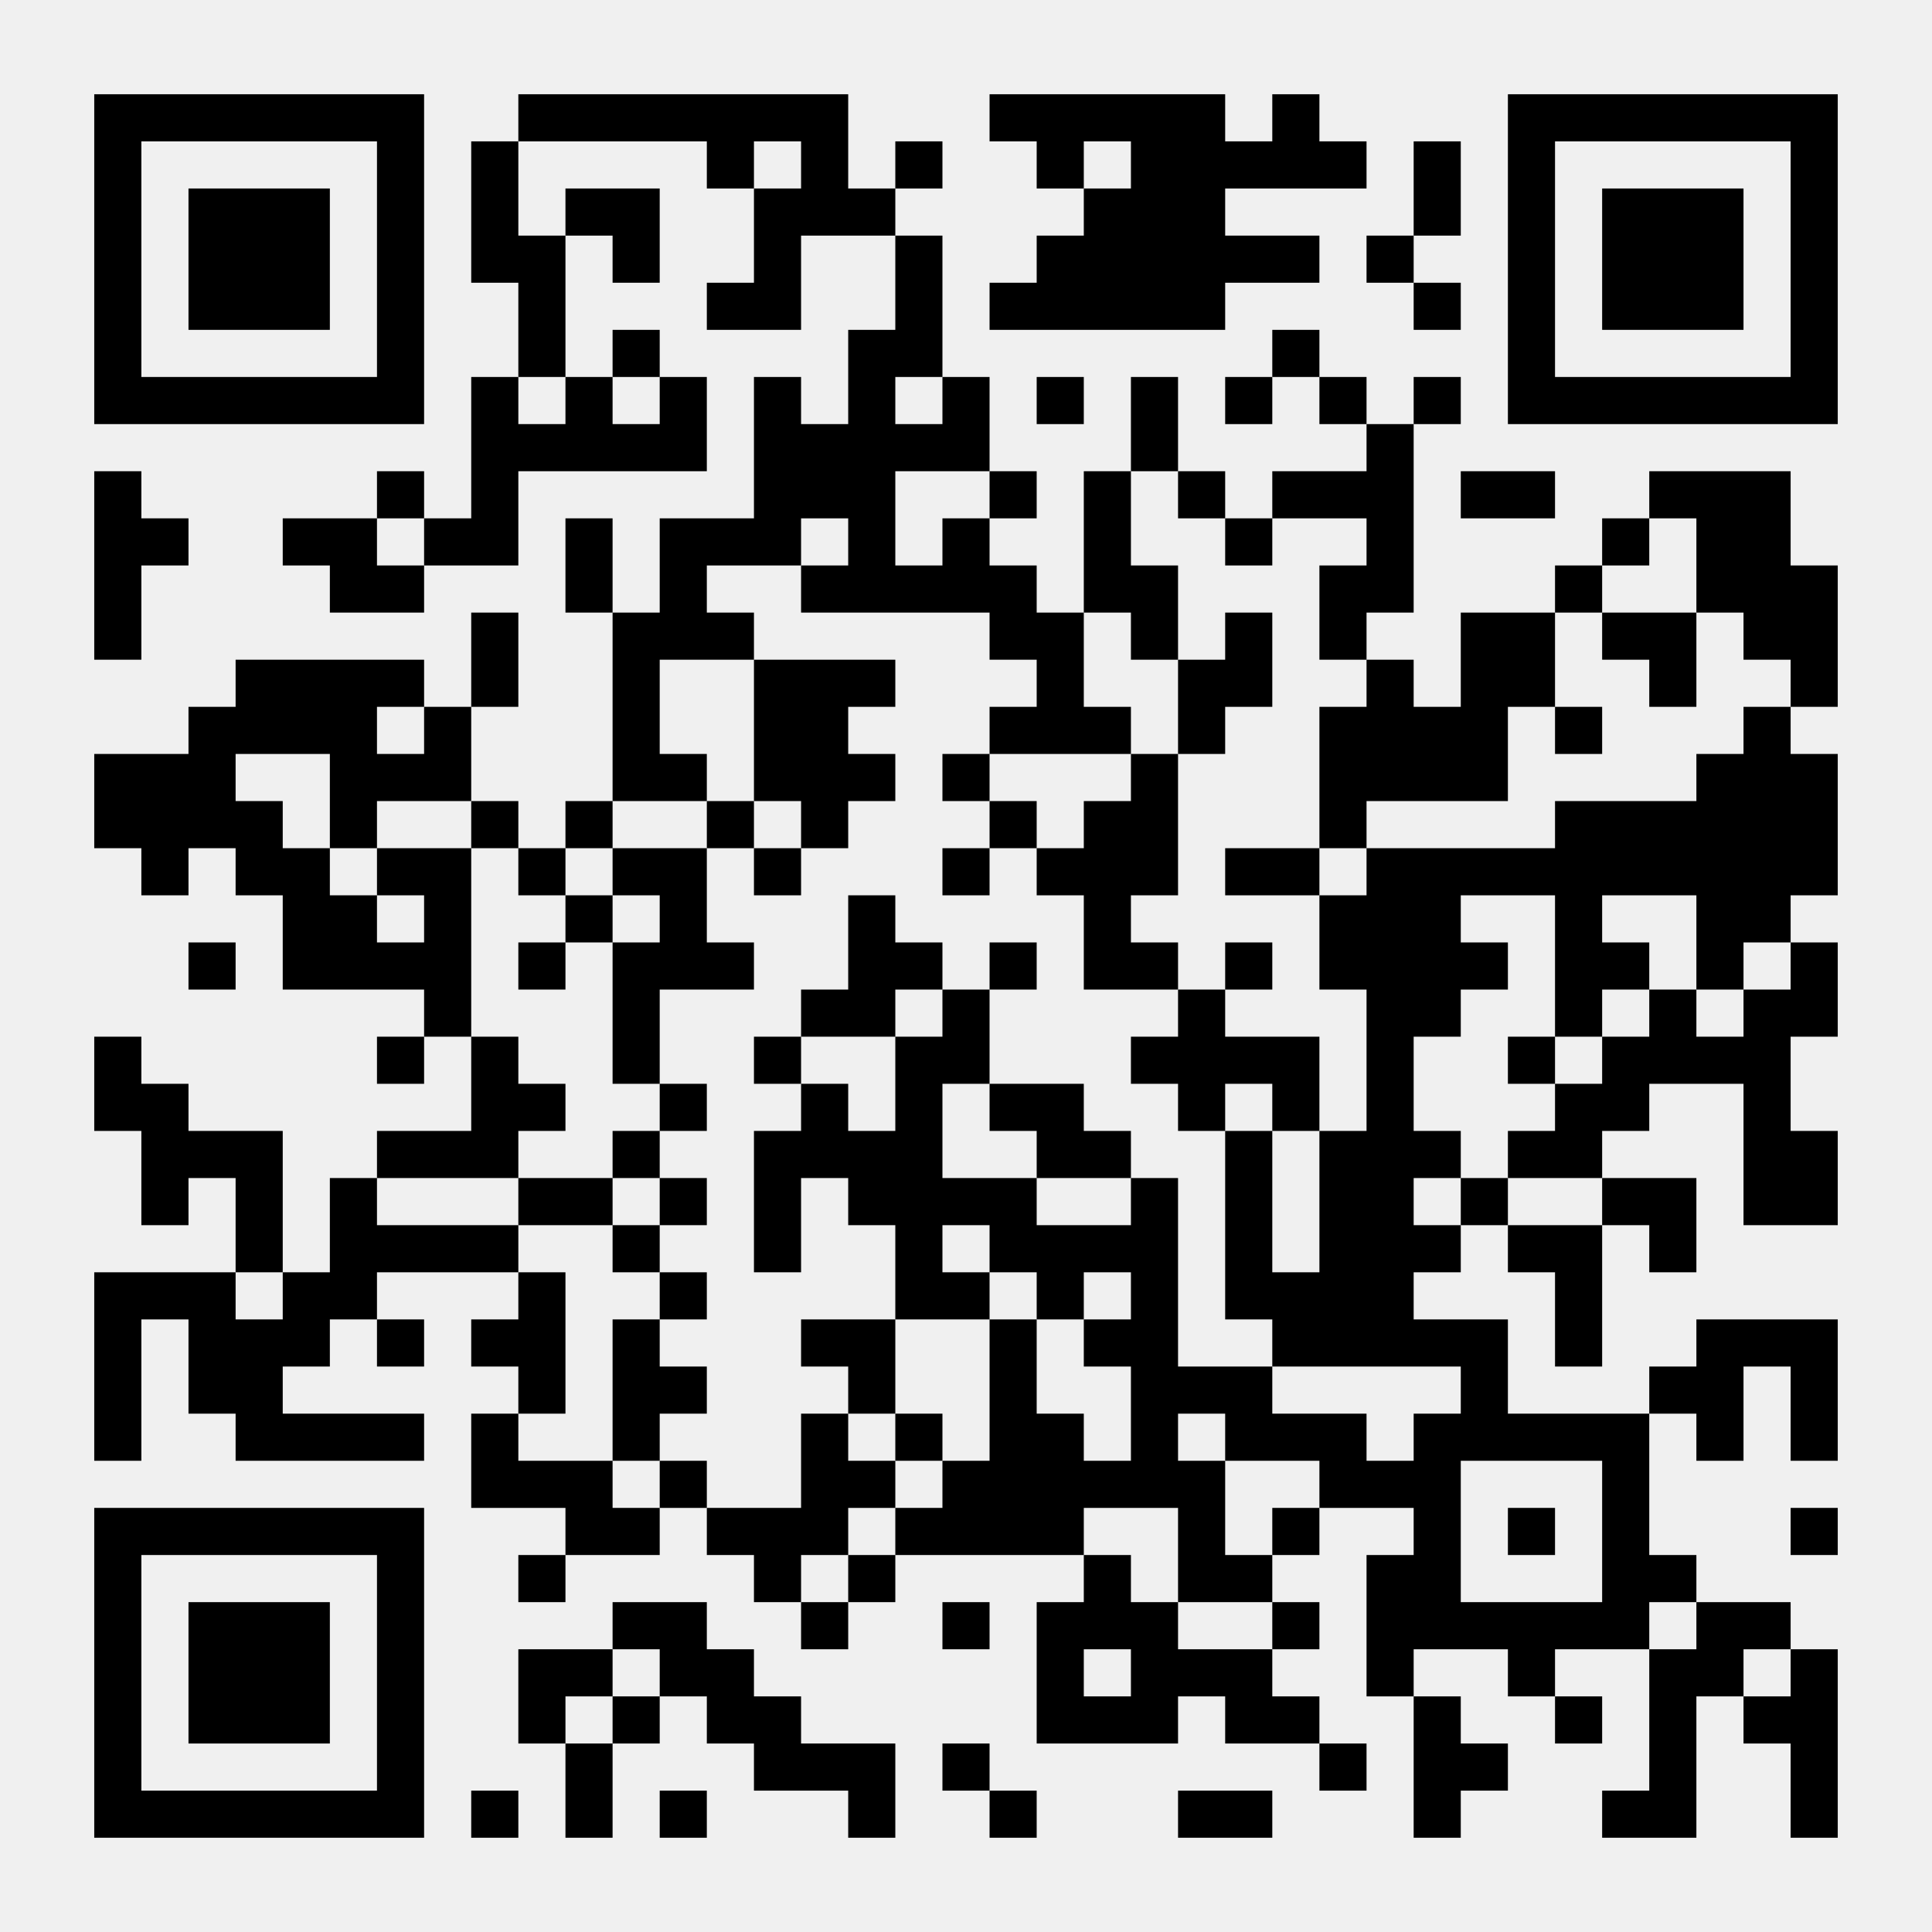
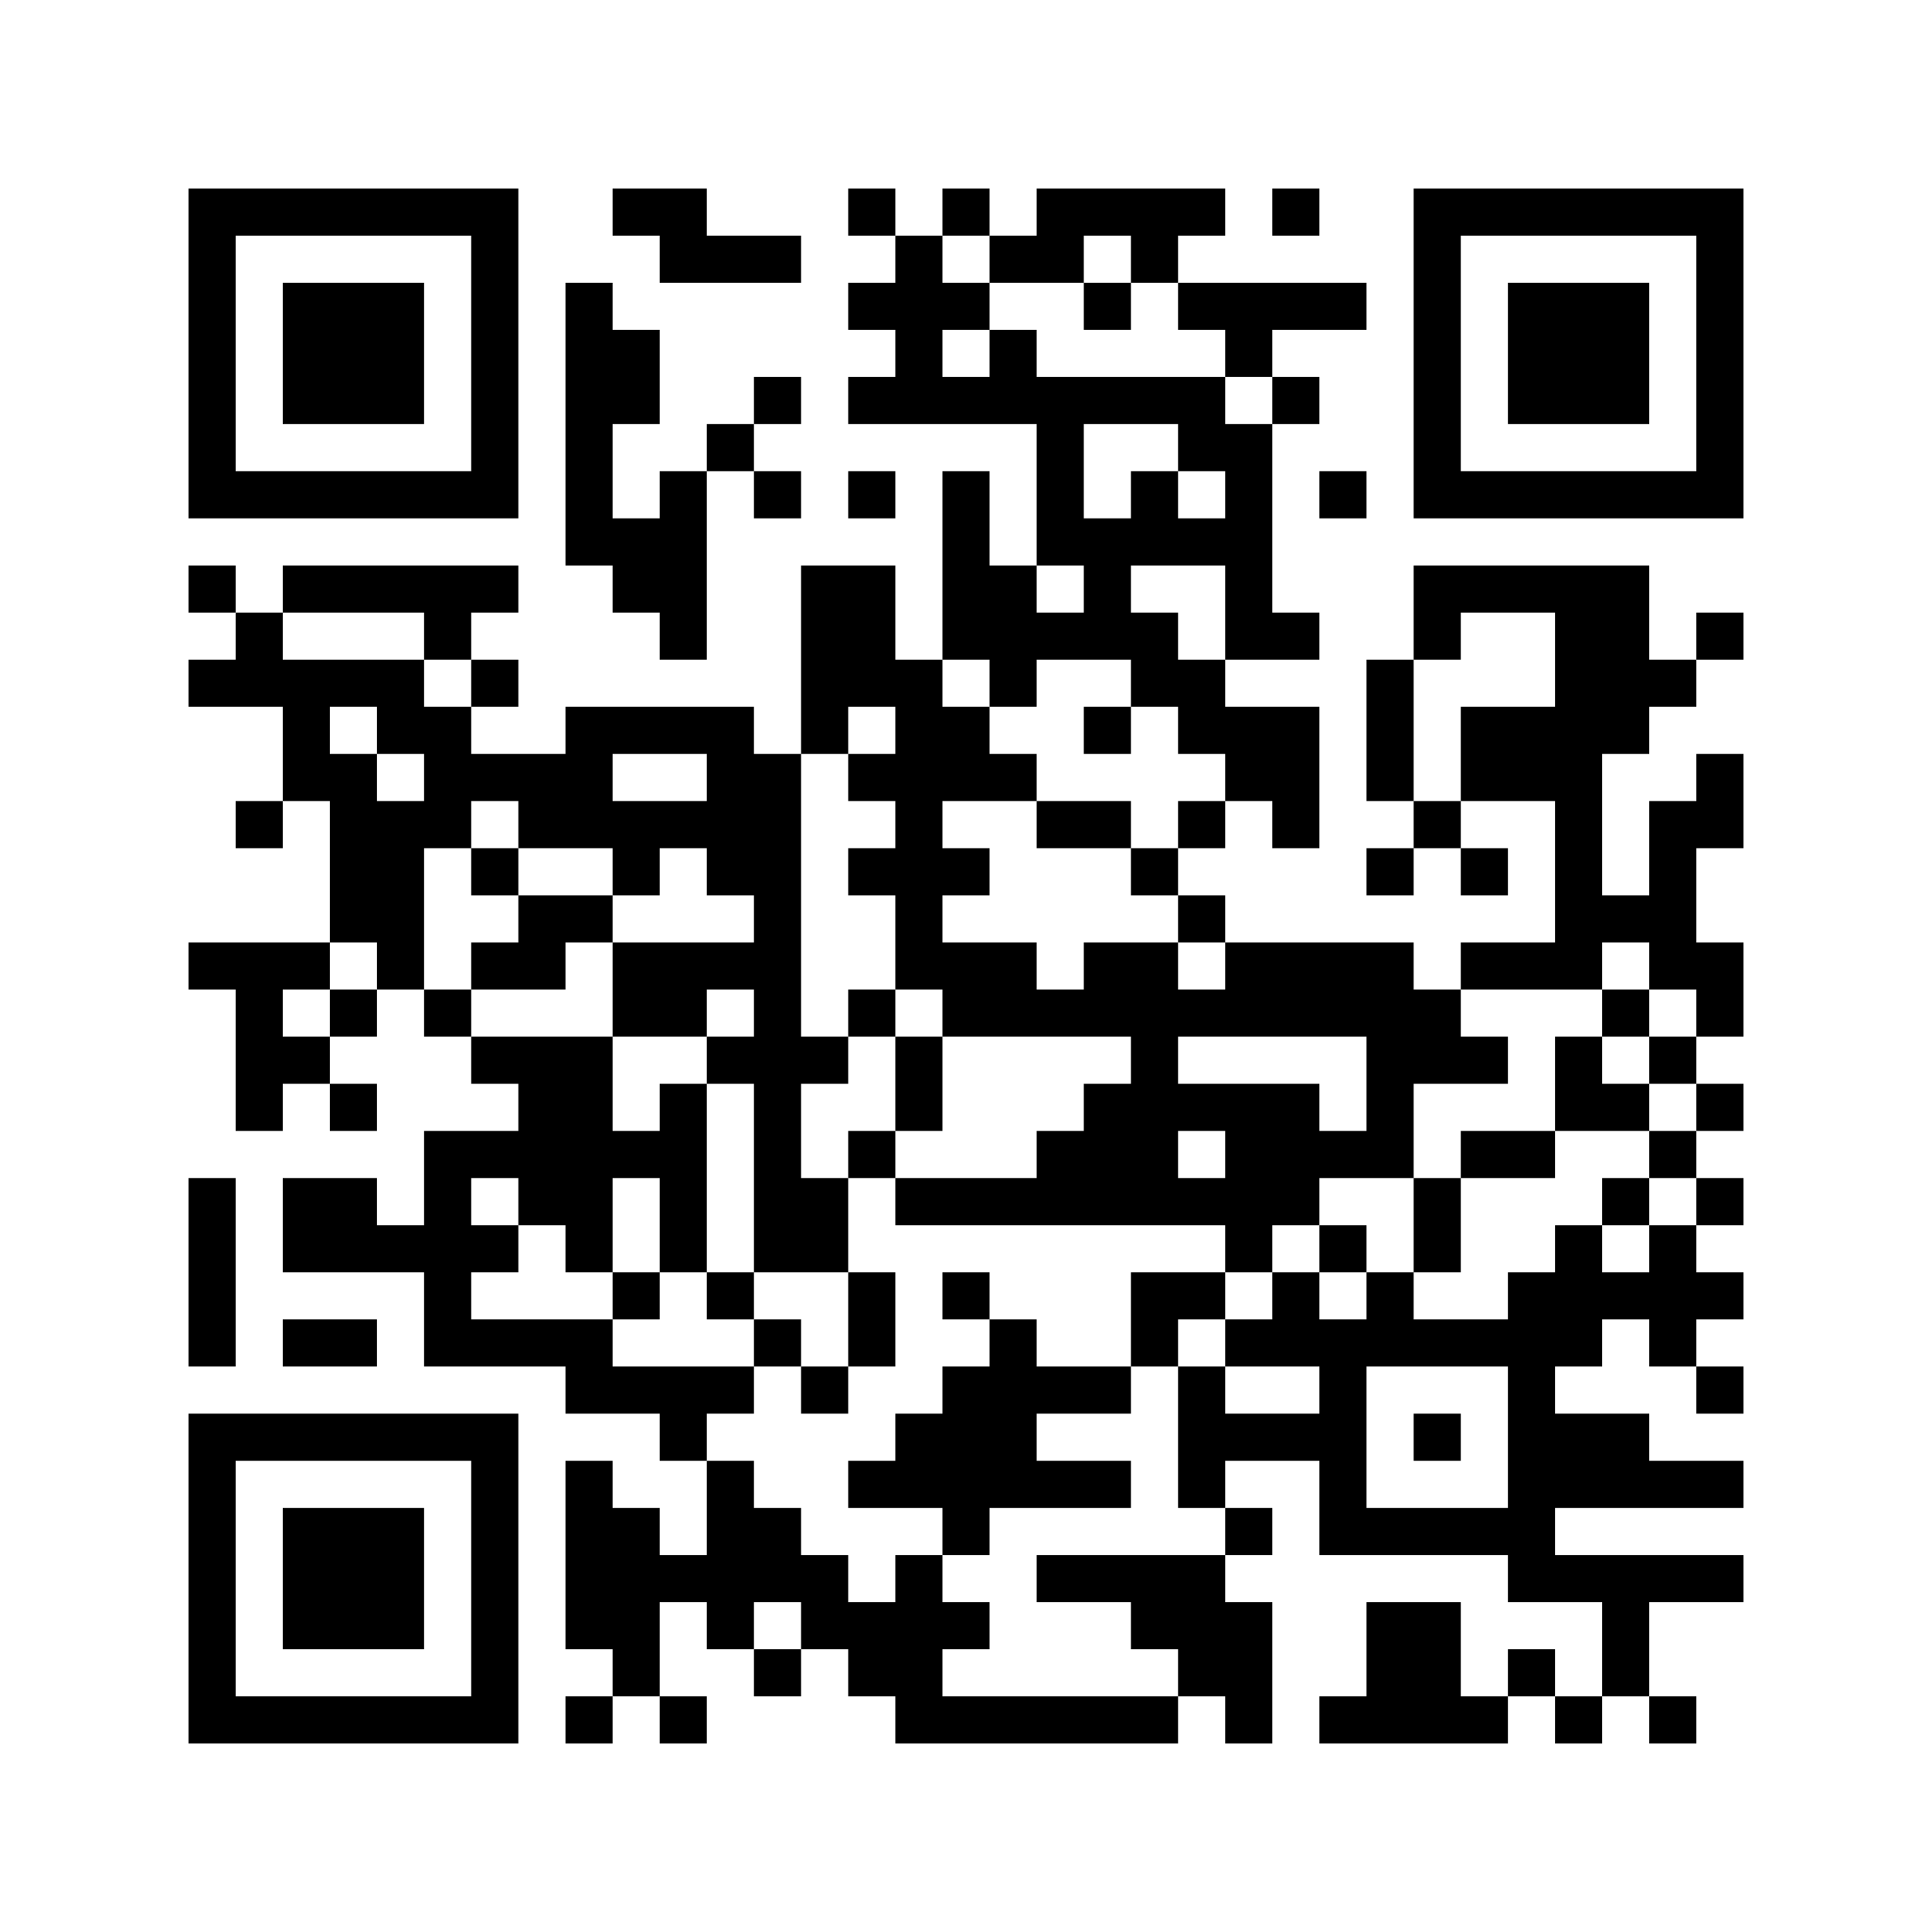
- <svg xmlns="http://www.w3.org/2000/svg" class="demo-qr-svg" width="41mm" height="41mm" version="1.1" viewBox="0 0 41 41">
-   <path d="M2,2H3V3H2zM3,2H4V3H3zM4,2H5V3H4zM5,2H6V3H5zM6,2H7V3H6zM7,2H8V3H7zM8,2H9V3H8zM11,2H12V3H11zM12,2H13V3H12zM13,2H14V3H13zM14,2H15V3H14zM15,2H16V3H15zM16,2H17V3H16zM17,2H18V3H17zM21,2H22V3H21zM22,2H23V3H22zM23,2H24V3H23zM24,2H25V3H24zM25,2H26V3H25zM27,2H28V3H27zM32,2H33V3H32zM33,2H34V3H33zM34,2H35V3H34zM35,2H36V3H35zM36,2H37V3H36zM37,2H38V3H37zM38,2H39V3H38zM2,3H3V4H2zM8,3H9V4H8zM10,3H11V4H10zM15,3H16V4H15zM17,3H18V4H17zM19,3H20V4H19zM22,3H23V4H22zM24,3H25V4H24zM25,3H26V4H25zM26,3H27V4H26zM27,3H28V4H27zM28,3H29V4H28zM30,3H31V4H30zM32,3H33V4H32zM38,3H39V4H38zM2,4H3V5H2zM4,4H5V5H4zM5,4H6V5H5zM6,4H7V5H6zM8,4H9V5H8zM10,4H11V5H10zM12,4H13V5H12zM13,4H14V5H13zM16,4H17V5H16zM17,4H18V5H17zM18,4H19V5H18zM23,4H24V5H23zM24,4H25V5H24zM25,4H26V5H25zM30,4H31V5H30zM32,4H33V5H32zM34,4H35V5H34zM35,4H36V5H35zM36,4H37V5H36zM38,4H39V5H38zM2,5H3V6H2zM4,5H5V6H4zM5,5H6V6H5zM6,5H7V6H6zM8,5H9V6H8zM10,5H11V6H10zM11,5H12V6H11zM13,5H14V6H13zM16,5H17V6H16zM19,5H20V6H19zM22,5H23V6H22zM23,5H24V6H23zM24,5H25V6H24zM25,5H26V6H25zM26,5H27V6H26zM27,5H28V6H27zM29,5H30V6H29zM32,5H33V6H32zM34,5H35V6H34zM35,5H36V6H35zM36,5H37V6H36zM38,5H39V6H38zM2,6H3V7H2zM4,6H5V7H4zM5,6H6V7H5zM6,6H7V7H6zM8,6H9V7H8zM11,6H12V7H11zM15,6H16V7H15zM16,6H17V7H16zM19,6H20V7H19zM21,6H22V7H21zM22,6H23V7H22zM23,6H24V7H23zM24,6H25V7H24zM25,6H26V7H25zM30,6H31V7H30zM32,6H33V7H32zM34,6H35V7H34zM35,6H36V7H35zM36,6H37V7H36zM38,6H39V7H38zM2,7H3V8H2zM8,7H9V8H8zM11,7H12V8H11zM13,7H14V8H13zM18,7H19V8H18zM19,7H20V8H19zM27,7H28V8H27zM32,7H33V8H32zM38,7H39V8H38zM2,8H3V9H2zM3,8H4V9H3zM4,8H5V9H4zM5,8H6V9H5zM6,8H7V9H6zM7,8H8V9H7zM8,8H9V9H8zM10,8H11V9H10zM12,8H13V9H12zM14,8H15V9H14zM16,8H17V9H16zM18,8H19V9H18zM20,8H21V9H20zM22,8H23V9H22zM24,8H25V9H24zM26,8H27V9H26zM28,8H29V9H28zM30,8H31V9H30zM32,8H33V9H32zM33,8H34V9H33zM34,8H35V9H34zM35,8H36V9H35zM36,8H37V9H36zM37,8H38V9H37zM38,8H39V9H38zM10,9H11V10H10zM11,9H12V10H11zM12,9H13V10H12zM13,9H14V10H13zM14,9H15V10H14zM16,9H17V10H16zM17,9H18V10H17zM18,9H19V10H18zM19,9H20V10H19zM20,9H21V10H20zM24,9H25V10H24zM29,9H30V10H29zM2,10H3V11H2zM8,10H9V11H8zM10,10H11V11H10zM16,10H17V11H16zM17,10H18V11H17zM18,10H19V11H18zM21,10H22V11H21zM23,10H24V11H23zM25,10H26V11H25zM27,10H28V11H27zM28,10H29V11H28zM29,10H30V11H29zM31,10H32V11H31zM32,10H33V11H32zM35,10H36V11H35zM36,10H37V11H36zM37,10H38V11H37zM2,11H3V12H2zM3,11H4V12H3zM6,11H7V12H6zM7,11H8V12H7zM9,11H10V12H9zM10,11H11V12H10zM12,11H13V12H12zM14,11H15V12H14zM15,11H16V12H15zM16,11H17V12H16zM18,11H19V12H18zM20,11H21V12H20zM23,11H24V12H23zM26,11H27V12H26zM29,11H30V12H29zM34,11H35V12H34zM36,11H37V12H36zM37,11H38V12H37zM2,12H3V13H2zM7,12H8V13H7zM8,12H9V13H8zM12,12H13V13H12zM14,12H15V13H14zM17,12H18V13H17zM18,12H19V13H18zM19,12H20V13H19zM20,12H21V13H20zM21,12H22V13H21zM23,12H24V13H23zM24,12H25V13H24zM28,12H29V13H28zM29,12H30V13H29zM33,12H34V13H33zM36,12H37V13H36zM37,12H38V13H37zM38,12H39V13H38zM2,13H3V14H2zM10,13H11V14H10zM13,13H14V14H13zM14,13H15V14H14zM15,13H16V14H15zM21,13H22V14H21zM22,13H23V14H22zM24,13H25V14H24zM26,13H27V14H26zM28,13H29V14H28zM31,13H32V14H31zM32,13H33V14H32zM34,13H35V14H34zM35,13H36V14H35zM37,13H38V14H37zM38,13H39V14H38zM5,14H6V15H5zM6,14H7V15H6zM7,14H8V15H7zM8,14H9V15H8zM10,14H11V15H10zM13,14H14V15H13zM16,14H17V15H16zM17,14H18V15H17zM18,14H19V15H18zM22,14H23V15H22zM25,14H26V15H25zM26,14H27V15H26zM29,14H30V15H29zM31,14H32V15H31zM32,14H33V15H32zM35,14H36V15H35zM38,14H39V15H38zM4,15H5V16H4zM5,15H6V16H5zM6,15H7V16H6zM7,15H8V16H7zM9,15H10V16H9zM13,15H14V16H13zM16,15H17V16H16zM17,15H18V16H17zM21,15H22V16H21zM22,15H23V16H22zM23,15H24V16H23zM25,15H26V16H25zM28,15H29V16H28zM29,15H30V16H29zM30,15H31V16H30zM31,15H32V16H31zM33,15H34V16H33zM37,15H38V16H37zM2,16H3V17H2zM3,16H4V17H3zM4,16H5V17H4zM7,16H8V17H7zM8,16H9V17H8zM9,16H10V17H9zM13,16H14V17H13zM14,16H15V17H14zM16,16H17V17H16zM17,16H18V17H17zM18,16H19V17H18zM20,16H21V17H20zM24,16H25V17H24zM28,16H29V17H28zM29,16H30V17H29zM30,16H31V17H30zM31,16H32V17H31zM36,16H37V17H36zM37,16H38V17H37zM38,16H39V17H38zM2,17H3V18H2zM3,17H4V18H3zM4,17H5V18H4zM5,17H6V18H5zM7,17H8V18H7zM10,17H11V18H10zM12,17H13V18H12zM15,17H16V18H15zM17,17H18V18H17zM21,17H22V18H21zM23,17H24V18H23zM24,17H25V18H24zM28,17H29V18H28zM33,17H34V18H33zM34,17H35V18H34zM35,17H36V18H35zM36,17H37V18H36zM37,17H38V18H37zM38,17H39V18H38zM3,18H4V19H3zM5,18H6V19H5zM6,18H7V19H6zM8,18H9V19H8zM9,18H10V19H9zM11,18H12V19H11zM13,18H14V19H13zM14,18H15V19H14zM16,18H17V19H16zM20,18H21V19H20zM22,18H23V19H22zM23,18H24V19H23zM24,18H25V19H24zM26,18H27V19H26zM27,18H28V19H27zM29,18H30V19H29zM30,18H31V19H30zM31,18H32V19H31zM32,18H33V19H32zM33,18H34V19H33zM34,18H35V19H34zM35,18H36V19H35zM36,18H37V19H36zM37,18H38V19H37zM38,18H39V19H38zM6,19H7V20H6zM7,19H8V20H7zM9,19H10V20H9zM12,19H13V20H12zM14,19H15V20H14zM18,19H19V20H18zM23,19H24V20H23zM28,19H29V20H28zM29,19H30V20H29zM30,19H31V20H30zM33,19H34V20H33zM36,19H37V20H36zM37,19H38V20H37zM4,20H5V21H4zM6,20H7V21H6zM7,20H8V21H7zM8,20H9V21H8zM9,20H10V21H9zM11,20H12V21H11zM13,20H14V21H13zM14,20H15V21H14zM15,20H16V21H15zM18,20H19V21H18zM19,20H20V21H19zM21,20H22V21H21zM23,20H24V21H23zM24,20H25V21H24zM26,20H27V21H26zM28,20H29V21H28zM29,20H30V21H29zM30,20H31V21H30zM31,20H32V21H31zM33,20H34V21H33zM34,20H35V21H34zM36,20H37V21H36zM38,20H39V21H38zM9,21H10V22H9zM13,21H14V22H13zM17,21H18V22H17zM18,21H19V22H18zM20,21H21V22H20zM25,21H26V22H25zM29,21H30V22H29zM30,21H31V22H30zM33,21H34V22H33zM35,21H36V22H35zM37,21H38V22H37zM38,21H39V22H38zM2,22H3V23H2zM8,22H9V23H8zM10,22H11V23H10zM13,22H14V23H13zM16,22H17V23H16zM19,22H20V23H19zM20,22H21V23H20zM24,22H25V23H24zM25,22H26V23H25zM26,22H27V23H26zM27,22H28V23H27zM29,22H30V23H29zM32,22H33V23H32zM34,22H35V23H34zM35,22H36V23H35zM36,22H37V23H36zM37,22H38V23H37zM2,23H3V24H2zM3,23H4V24H3zM10,23H11V24H10zM11,23H12V24H11zM14,23H15V24H14zM17,23H18V24H17zM19,23H20V24H19zM21,23H22V24H21zM22,23H23V24H22zM25,23H26V24H25zM27,23H28V24H27zM29,23H30V24H29zM33,23H34V24H33zM34,23H35V24H34zM37,23H38V24H37zM3,24H4V25H3zM4,24H5V25H4zM5,24H6V25H5zM8,24H9V25H8zM9,24H10V25H9zM10,24H11V25H10zM13,24H14V25H13zM16,24H17V25H16zM17,24H18V25H17zM18,24H19V25H18zM19,24H20V25H19zM22,24H23V25H22zM23,24H24V25H23zM26,24H27V25H26zM28,24H29V25H28zM29,24H30V25H29zM30,24H31V25H30zM32,24H33V25H32zM33,24H34V25H33zM37,24H38V25H37zM38,24H39V25H38zM3,25H4V26H3zM5,25H6V26H5zM7,25H8V26H7zM11,25H12V26H11zM12,25H13V26H12zM14,25H15V26H14zM16,25H17V26H16zM18,25H19V26H18zM19,25H20V26H19zM20,25H21V26H20zM21,25H22V26H21zM24,25H25V26H24zM26,25H27V26H26zM28,25H29V26H28zM29,25H30V26H29zM31,25H32V26H31zM34,25H35V26H34zM35,25H36V26H35zM37,25H38V26H37zM38,25H39V26H38zM5,26H6V27H5zM7,26H8V27H7zM8,26H9V27H8zM9,26H10V27H9zM10,26H11V27H10zM13,26H14V27H13zM16,26H17V27H16zM19,26H20V27H19zM21,26H22V27H21zM22,26H23V27H22zM23,26H24V27H23zM24,26H25V27H24zM26,26H27V27H26zM28,26H29V27H28zM29,26H30V27H29zM30,26H31V27H30zM32,26H33V27H32zM33,26H34V27H33zM35,26H36V27H35zM2,27H3V28H2zM3,27H4V28H3zM4,27H5V28H4zM6,27H7V28H6zM7,27H8V28H7zM11,27H12V28H11zM14,27H15V28H14zM19,27H20V28H19zM20,27H21V28H20zM22,27H23V28H22zM24,27H25V28H24zM26,27H27V28H26zM27,27H28V28H27zM28,27H29V28H28zM29,27H30V28H29zM33,27H34V28H33zM2,28H3V29H2zM4,28H5V29H4zM5,28H6V29H5zM6,28H7V29H6zM8,28H9V29H8zM10,28H11V29H10zM11,28H12V29H11zM13,28H14V29H13zM17,28H18V29H17zM18,28H19V29H18zM21,28H22V29H21zM23,28H24V29H23zM24,28H25V29H24zM27,28H28V29H27zM28,28H29V29H28zM29,28H30V29H29zM30,28H31V29H30zM31,28H32V29H31zM33,28H34V29H33zM36,28H37V29H36zM37,28H38V29H37zM38,28H39V29H38zM2,29H3V30H2zM4,29H5V30H4zM5,29H6V30H5zM11,29H12V30H11zM13,29H14V30H13zM14,29H15V30H14zM18,29H19V30H18zM21,29H22V30H21zM24,29H25V30H24zM25,29H26V30H25zM26,29H27V30H26zM31,29H32V30H31zM35,29H36V30H35zM36,29H37V30H36zM38,29H39V30H38zM2,30H3V31H2zM5,30H6V31H5zM6,30H7V31H6zM7,30H8V31H7zM8,30H9V31H8zM10,30H11V31H10zM13,30H14V31H13zM17,30H18V31H17zM19,30H20V31H19zM21,30H22V31H21zM22,30H23V31H22zM24,30H25V31H24zM26,30H27V31H26zM27,30H28V31H27zM28,30H29V31H28zM30,30H31V31H30zM31,30H32V31H31zM32,30H33V31H32zM33,30H34V31H33zM34,30H35V31H34zM36,30H37V31H36zM38,30H39V31H38zM10,31H11V32H10zM11,31H12V32H11zM12,31H13V32H12zM14,31H15V32H14zM17,31H18V32H17zM18,31H19V32H18zM20,31H21V32H20zM21,31H22V32H21zM22,31H23V32H22zM23,31H24V32H23zM24,31H25V32H24zM25,31H26V32H25zM28,31H29V32H28zM29,31H30V32H29zM30,31H31V32H30zM34,31H35V32H34zM2,32H3V33H2zM3,32H4V33H3zM4,32H5V33H4zM5,32H6V33H5zM6,32H7V33H6zM7,32H8V33H7zM8,32H9V33H8zM12,32H13V33H12zM13,32H14V33H13zM15,32H16V33H15zM16,32H17V33H16zM17,32H18V33H17zM19,32H20V33H19zM20,32H21V33H20zM21,32H22V33H21zM22,32H23V33H22zM25,32H26V33H25zM27,32H28V33H27zM30,32H31V33H30zM32,32H33V33H32zM34,32H35V33H34zM38,32H39V33H38zM2,33H3V34H2zM8,33H9V34H8zM11,33H12V34H11zM16,33H17V34H16zM18,33H19V34H18zM23,33H24V34H23zM25,33H26V34H25zM26,33H27V34H26zM29,33H30V34H29zM30,33H31V34H30zM34,33H35V34H34zM35,33H36V34H35zM2,34H3V35H2zM4,34H5V35H4zM5,34H6V35H5zM6,34H7V35H6zM8,34H9V35H8zM13,34H14V35H13zM14,34H15V35H14zM17,34H18V35H17zM20,34H21V35H20zM22,34H23V35H22zM23,34H24V35H23zM24,34H25V35H24zM27,34H28V35H27zM29,34H30V35H29zM30,34H31V35H30zM31,34H32V35H31zM32,34H33V35H32zM33,34H34V35H33zM34,34H35V35H34zM36,34H37V35H36zM37,34H38V35H37zM2,35H3V36H2zM4,35H5V36H4zM5,35H6V36H5zM6,35H7V36H6zM8,35H9V36H8zM11,35H12V36H11zM12,35H13V36H12zM14,35H15V36H14zM15,35H16V36H15zM22,35H23V36H22zM24,35H25V36H24zM25,35H26V36H25zM26,35H27V36H26zM29,35H30V36H29zM32,35H33V36H32zM35,35H36V36H35zM36,35H37V36H36zM38,35H39V36H38zM2,36H3V37H2zM4,36H5V37H4zM5,36H6V37H5zM6,36H7V37H6zM8,36H9V37H8zM11,36H12V37H11zM13,36H14V37H13zM15,36H16V37H15zM16,36H17V37H16zM22,36H23V37H22zM23,36H24V37H23zM24,36H25V37H24zM26,36H27V37H26zM27,36H28V37H27zM30,36H31V37H30zM33,36H34V37H33zM35,36H36V37H35zM37,36H38V37H37zM38,36H39V37H38zM2,37H3V38H2zM8,37H9V38H8zM12,37H13V38H12zM16,37H17V38H16zM17,37H18V38H17zM18,37H19V38H18zM20,37H21V38H20zM28,37H29V38H28zM30,37H31V38H30zM31,37H32V38H31zM35,37H36V38H35zM38,37H39V38H38zM2,38H3V39H2zM3,38H4V39H3zM4,38H5V39H4zM5,38H6V39H5zM6,38H7V39H6zM7,38H8V39H7zM8,38H9V39H8zM10,38H11V39H10zM12,38H13V39H12zM14,38H15V39H14zM18,38H19V39H18zM21,38H22V39H21zM25,38H26V39H25zM26,38H27V39H26zM30,38H31V39H30zM34,38H35V39H34zM35,38H36V39H35zM38,38H39V39H38z" id="qr-path" fill="#000000" fill-opacity="1" fill-rule="nonzero" stroke="none" />
+ <svg xmlns="http://www.w3.org/2000/svg" width="41mm" height="41mm" version="1.1" viewBox="0 0 41 41">
+   <rect width="100%" height="100%" fill="white" />
+   <path d="M4,4H5V5H4zM5,4H6V5H5zM6,4H7V5H6zM7,4H8V5H7zM8,4H9V5H8zM9,4H10V5H9zM10,4H11V5H10zM13,4H14V5H13zM14,4H15V5H14zM18,4H19V5H18zM20,4H21V5H20zM22,4H23V5H22zM23,4H24V5H23zM24,4H25V5H24zM25,4H26V5H25zM27,4H28V5H27zM30,4H31V5H30zM31,4H32V5H31zM32,4H33V5H32zM33,4H34V5H33zM34,4H35V5H34zM35,4H36V5H35zM36,4H37V5H36zM4,5H5V6H4zM10,5H11V6H10zM14,5H15V6H14zM15,5H16V6H15zM16,5H17V6H16zM19,5H20V6H19zM21,5H22V6H21zM22,5H23V6H22zM24,5H25V6H24zM30,5H31V6H30zM36,5H37V6H36zM4,6H5V7H4zM6,6H7V7H6zM7,6H8V7H7zM8,6H9V7H8zM10,6H11V7H10zM12,6H13V7H12zM18,6H19V7H18zM19,6H20V7H19zM20,6H21V7H20zM23,6H24V7H23zM25,6H26V7H25zM26,6H27V7H26zM27,6H28V7H27zM28,6H29V7H28zM30,6H31V7H30zM32,6H33V7H32zM33,6H34V7H33zM34,6H35V7H34zM36,6H37V7H36zM4,7H5V8H4zM6,7H7V8H6zM7,7H8V8H7zM8,7H9V8H8zM10,7H11V8H10zM12,7H13V8H12zM13,7H14V8H13zM19,7H20V8H19zM21,7H22V8H21zM26,7H27V8H26zM30,7H31V8H30zM32,7H33V8H32zM33,7H34V8H33zM34,7H35V8H34zM36,7H37V8H36zM4,8H5V9H4zM6,8H7V9H6zM7,8H8V9H7zM8,8H9V9H8zM10,8H11V9H10zM12,8H13V9H12zM13,8H14V9H13zM16,8H17V9H16zM18,8H19V9H18zM19,8H20V9H19zM20,8H21V9H20zM21,8H22V9H21zM22,8H23V9H22zM23,8H24V9H23zM24,8H25V9H24zM25,8H26V9H25zM27,8H28V9H27zM30,8H31V9H30zM32,8H33V9H32zM33,8H34V9H33zM34,8H35V9H34zM36,8H37V9H36zM4,9H5V10H4zM10,9H11V10H10zM12,9H13V10H12zM15,9H16V10H15zM22,9H23V10H22zM25,9H26V10H25zM26,9H27V10H26zM30,9H31V10H30zM36,9H37V10H36zM4,10H5V11H4zM5,10H6V11H5zM6,10H7V11H6zM7,10H8V11H7zM8,10H9V11H8zM9,10H10V11H9zM10,10H11V11H10zM12,10H13V11H12zM14,10H15V11H14zM16,10H17V11H16zM18,10H19V11H18zM20,10H21V11H20zM22,10H23V11H22zM24,10H25V11H24zM26,10H27V11H26zM28,10H29V11H28zM30,10H31V11H30zM31,10H32V11H31zM32,10H33V11H32zM33,10H34V11H33zM34,10H35V11H34zM35,10H36V11H35zM36,10H37V11H36zM12,11H13V12H12zM13,11H14V12H13zM14,11H15V12H14zM20,11H21V12H20zM22,11H23V12H22zM23,11H24V12H23zM24,11H25V12H24zM25,11H26V12H25zM26,11H27V12H26zM4,12H5V13H4zM6,12H7V13H6zM7,12H8V13H7zM8,12H9V13H8zM9,12H10V13H9zM10,12H11V13H10zM13,12H14V13H13zM14,12H15V13H14zM17,12H18V13H17zM18,12H19V13H18zM20,12H21V13H20zM21,12H22V13H21zM23,12H24V13H23zM26,12H27V13H26zM30,12H31V13H30zM31,12H32V13H31zM32,12H33V13H32zM33,12H34V13H33zM34,12H35V13H34zM5,13H6V14H5zM9,13H10V14H9zM14,13H15V14H14zM17,13H18V14H17zM18,13H19V14H18zM20,13H21V14H20zM21,13H22V14H21zM22,13H23V14H22zM23,13H24V14H23zM24,13H25V14H24zM26,13H27V14H26zM27,13H28V14H27zM30,13H31V14H30zM33,13H34V14H33zM34,13H35V14H34zM36,13H37V14H36zM4,14H5V15H4zM5,14H6V15H5zM6,14H7V15H6zM7,14H8V15H7zM8,14H9V15H8zM10,14H11V15H10zM17,14H18V15H17zM18,14H19V15H18zM19,14H20V15H19zM21,14H22V15H21zM24,14H25V15H24zM25,14H26V15H25zM29,14H30V15H29zM33,14H34V15H33zM34,14H35V15H34zM35,14H36V15H35zM6,15H7V16H6zM8,15H9V16H8zM9,15H10V16H9zM12,15H13V16H12zM13,15H14V16H13zM14,15H15V16H14zM15,15H16V16H15zM17,15H18V16H17zM19,15H20V16H19zM20,15H21V16H20zM23,15H24V16H23zM25,15H26V16H25zM26,15H27V16H26zM27,15H28V16H27zM29,15H30V16H29zM31,15H32V16H31zM32,15H33V16H32zM33,15H34V16H33zM34,15H35V16H34zM6,16H7V17H6zM7,16H8V17H7zM9,16H10V17H9zM10,16H11V17H10zM11,16H12V17H11zM12,16H13V17H12zM15,16H16V17H15zM16,16H17V17H16zM18,16H19V17H18zM19,16H20V17H19zM20,16H21V17H20zM21,16H22V17H21zM26,16H27V17H26zM27,16H28V17H27zM29,16H30V17H29zM31,16H32V17H31zM32,16H33V17H32zM33,16H34V17H33zM36,16H37V17H36zM5,17H6V18H5zM7,17H8V18H7zM8,17H9V18H8zM9,17H10V18H9zM11,17H12V18H11zM12,17H13V18H12zM13,17H14V18H13zM14,17H15V18H14zM15,17H16V18H15zM16,17H17V18H16zM19,17H20V18H19zM22,17H23V18H22zM23,17H24V18H23zM25,17H26V18H25zM27,17H28V18H27zM30,17H31V18H30zM33,17H34V18H33zM35,17H36V18H35zM36,17H37V18H36zM7,18H8V19H7zM8,18H9V19H8zM10,18H11V19H10zM13,18H14V19H13zM15,18H16V19H15zM16,18H17V19H16zM18,18H19V19H18zM19,18H20V19H19zM20,18H21V19H20zM24,18H25V19H24zM29,18H30V19H29zM31,18H32V19H31zM33,18H34V19H33zM35,18H36V19H35zM7,19H8V20H7zM8,19H9V20H8zM11,19H12V20H11zM12,19H13V20H12zM16,19H17V20H16zM19,19H20V20H19zM25,19H26V20H25zM33,19H34V20H33zM34,19H35V20H34zM35,19H36V20H35zM4,20H5V21H4zM5,20H6V21H5zM6,20H7V21H6zM8,20H9V21H8zM10,20H11V21H10zM11,20H12V21H11zM13,20H14V21H13zM14,20H15V21H14zM15,20H16V21H15zM16,20H17V21H16zM19,20H20V21H19zM20,20H21V21H20zM21,20H22V21H21zM23,20H24V21H23zM24,20H25V21H24zM26,20H27V21H26zM27,20H28V21H27zM28,20H29V21H28zM29,20H30V21H29zM31,20H32V21H31zM32,20H33V21H32zM33,20H34V21H33zM35,20H36V21H35zM36,20H37V21H36zM5,21H6V22H5zM7,21H8V22H7zM9,21H10V22H9zM13,21H14V22H13zM14,21H15V22H14zM16,21H17V22H16zM18,21H19V22H18zM20,21H21V22H20zM21,21H22V22H21zM22,21H23V22H22zM23,21H24V22H23zM24,21H25V22H24zM25,21H26V22H25zM26,21H27V22H26zM27,21H28V22H27zM28,21H29V22H28zM29,21H30V22H29zM30,21H31V22H30zM34,21H35V22H34zM36,21H37V22H36zM5,22H6V23H5zM6,22H7V23H6zM10,22H11V23H10zM11,22H12V23H11zM12,22H13V23H12zM15,22H16V23H15zM16,22H17V23H16zM17,22H18V23H17zM19,22H20V23H19zM24,22H25V23H24zM29,22H30V23H29zM30,22H31V23H30zM31,22H32V23H31zM33,22H34V23H33zM35,22H36V23H35zM5,23H6V24H5zM7,23H8V24H7zM11,23H12V24H11zM12,23H13V24H12zM14,23H15V24H14zM16,23H17V24H16zM19,23H20V24H19zM23,23H24V24H23zM24,23H25V24H24zM25,23H26V24H25zM26,23H27V24H26zM27,23H28V24H27zM29,23H30V24H29zM33,23H34V24H33zM34,23H35V24H34zM36,23H37V24H36zM9,24H10V25H9zM10,24H11V25H10zM11,24H12V25H11zM12,24H13V25H12zM13,24H14V25H13zM14,24H15V25H14zM16,24H17V25H16zM18,24H19V25H18zM22,24H23V25H22zM23,24H24V25H23zM24,24H25V25H24zM26,24H27V25H26zM27,24H28V25H27zM28,24H29V25H28zM29,24H30V25H29zM31,24H32V25H31zM32,24H33V25H32zM35,24H36V25H35zM4,25H5V26H4zM6,25H7V26H6zM7,25H8V26H7zM9,25H10V26H9zM11,25H12V26H11zM12,25H13V26H12zM14,25H15V26H14zM16,25H17V26H16zM17,25H18V26H17zM19,25H20V26H19zM20,25H21V26H20zM21,25H22V26H21zM22,25H23V26H22zM23,25H24V26H23zM24,25H25V26H24zM25,25H26V26H25zM26,25H27V26H26zM27,25H28V26H27zM30,25H31V26H30zM34,25H35V26H34zM36,25H37V26H36zM4,26H5V27H4zM6,26H7V27H6zM7,26H8V27H7zM8,26H9V27H8zM9,26H10V27H9zM10,26H11V27H10zM12,26H13V27H12zM14,26H15V27H14zM16,26H17V27H16zM17,26H18V27H17zM26,26H27V27H26zM28,26H29V27H28zM30,26H31V27H30zM33,26H34V27H33zM35,26H36V27H35zM4,27H5V28H4zM9,27H10V28H9zM13,27H14V28H13zM15,27H16V28H15zM18,27H19V28H18zM20,27H21V28H20zM24,27H25V28H24zM25,27H26V28H25zM27,27H28V28H27zM29,27H30V28H29zM32,27H33V28H32zM33,27H34V28H33zM34,27H35V28H34zM35,27H36V28H35zM36,27H37V28H36zM4,28H5V29H4zM6,28H7V29H6zM7,28H8V29H7zM9,28H10V29H9zM10,28H11V29H10zM11,28H12V29H11zM12,28H13V29H12zM16,28H17V29H16zM18,28H19V29H18zM21,28H22V29H21zM24,28H25V29H24zM26,28H27V29H26zM27,28H28V29H27zM28,28H29V29H28zM29,28H30V29H29zM30,28H31V29H30zM31,28H32V29H31zM32,28H33V29H32zM33,28H34V29H33zM35,28H36V29H35zM12,29H13V30H12zM13,29H14V30H13zM14,29H15V30H14zM15,29H16V30H15zM17,29H18V30H17zM20,29H21V30H20zM21,29H22V30H21zM22,29H23V30H22zM23,29H24V30H23zM25,29H26V30H25zM28,29H29V30H28zM32,29H33V30H32zM36,29H37V30H36zM4,30H5V31H4zM5,30H6V31H5zM6,30H7V31H6zM7,30H8V31H7zM8,30H9V31H8zM9,30H10V31H9zM10,30H11V31H10zM14,30H15V31H14zM19,30H20V31H19zM20,30H21V31H20zM21,30H22V31H21zM25,30H26V31H25zM26,30H27V31H26zM27,30H28V31H27zM28,30H29V31H28zM30,30H31V31H30zM32,30H33V31H32zM33,30H34V31H33zM34,30H35V31H34zM4,31H5V32H4zM10,31H11V32H10zM12,31H13V32H12zM15,31H16V32H15zM18,31H19V32H18zM19,31H20V32H19zM20,31H21V32H20zM21,31H22V32H21zM22,31H23V32H22zM23,31H24V32H23zM25,31H26V32H25zM28,31H29V32H28zM32,31H33V32H32zM33,31H34V32H33zM34,31H35V32H34zM35,31H36V32H35zM36,31H37V32H36zM4,32H5V33H4zM6,32H7V33H6zM7,32H8V33H7zM8,32H9V33H8zM10,32H11V33H10zM12,32H13V33H12zM13,32H14V33H13zM15,32H16V33H15zM16,32H17V33H16zM20,32H21V33H20zM26,32H27V33H26zM28,32H29V33H28zM29,32H30V33H29zM30,32H31V33H30zM31,32H32V33H31zM32,32H33V33H32zM4,33H5V34H4zM6,33H7V34H6zM7,33H8V34H7zM8,33H9V34H8zM10,33H11V34H10zM12,33H13V34H12zM13,33H14V34H13zM14,33H15V34H14zM15,33H16V34H15zM16,33H17V34H16zM17,33H18V34H17zM19,33H20V34H19zM22,33H23V34H22zM23,33H24V34H23zM24,33H25V34H24zM25,33H26V34H25zM32,33H33V34H32zM33,33H34V34H33zM34,33H35V34H34zM35,33H36V34H35zM36,33H37V34H36zM4,34H5V35H4zM6,34H7V35H6zM7,34H8V35H7zM8,34H9V35H8zM10,34H11V35H10zM12,34H13V35H12zM13,34H14V35H13zM15,34H16V35H15zM17,34H18V35H17zM18,34H19V35H18zM19,34H20V35H19zM20,34H21V35H20zM24,34H25V35H24zM25,34H26V35H25zM26,34H27V35H26zM29,34H30V35H29zM30,34H31V35H30zM34,34H35V35H34zM4,35H5V36H4zM10,35H11V36H10zM13,35H14V36H13zM16,35H17V36H16zM18,35H19V36H18zM19,35H20V36H19zM25,35H26V36H25zM26,35H27V36H26zM29,35H30V36H29zM30,35H31V36H30zM32,35H33V36H32zM34,35H35V36H34zM4,36H5V37H4zM5,36H6V37H5zM6,36H7V37H6zM7,36H8V37H7zM8,36H9V37H8zM9,36H10V37H9zM10,36H11V37H10zM12,36H13V37H12zM14,36H15V37H14zM19,36H20V37H19zM20,36H21V37H20zM21,36H22V37H21zM22,36H23V37H22zM23,36H24V37H23zM24,36H25V37H24zM26,36H27V37H26zM28,36H29V37H28zM29,36H30V37H29zM30,36H31V37H30zM31,36H32V37H31zM33,36H34V37H33zM35,36H36V37H35z" id="qr-path" fill="#000000" fill-opacity="1" fill-rule="nonzero" stroke="none" />
</svg>
